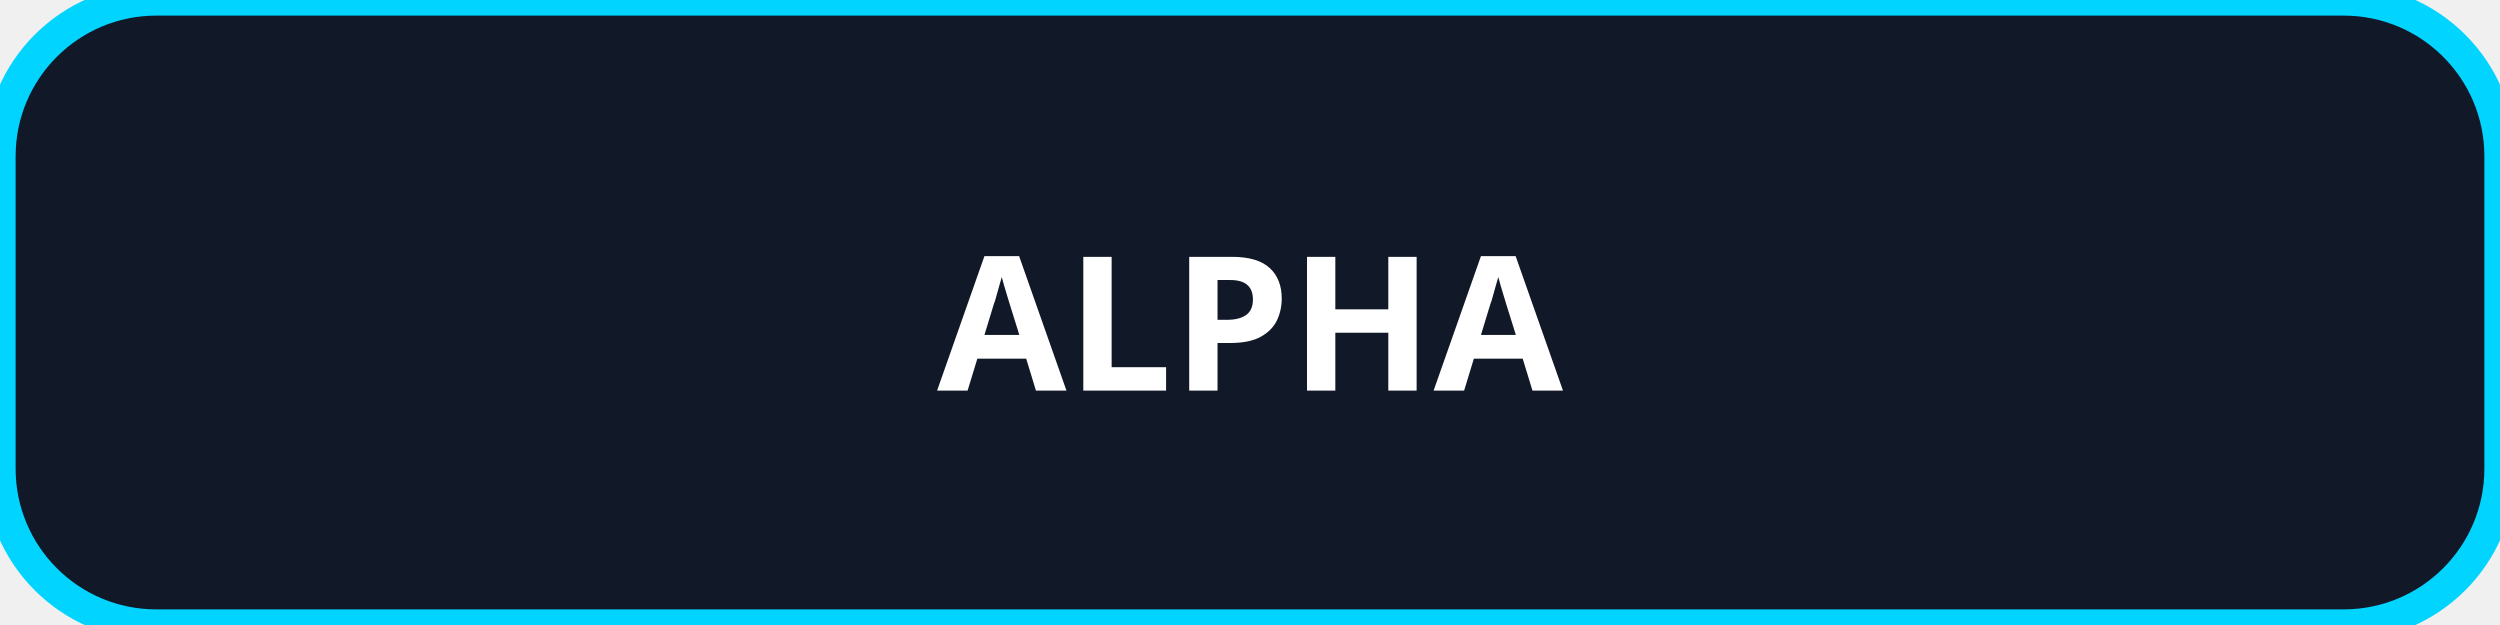
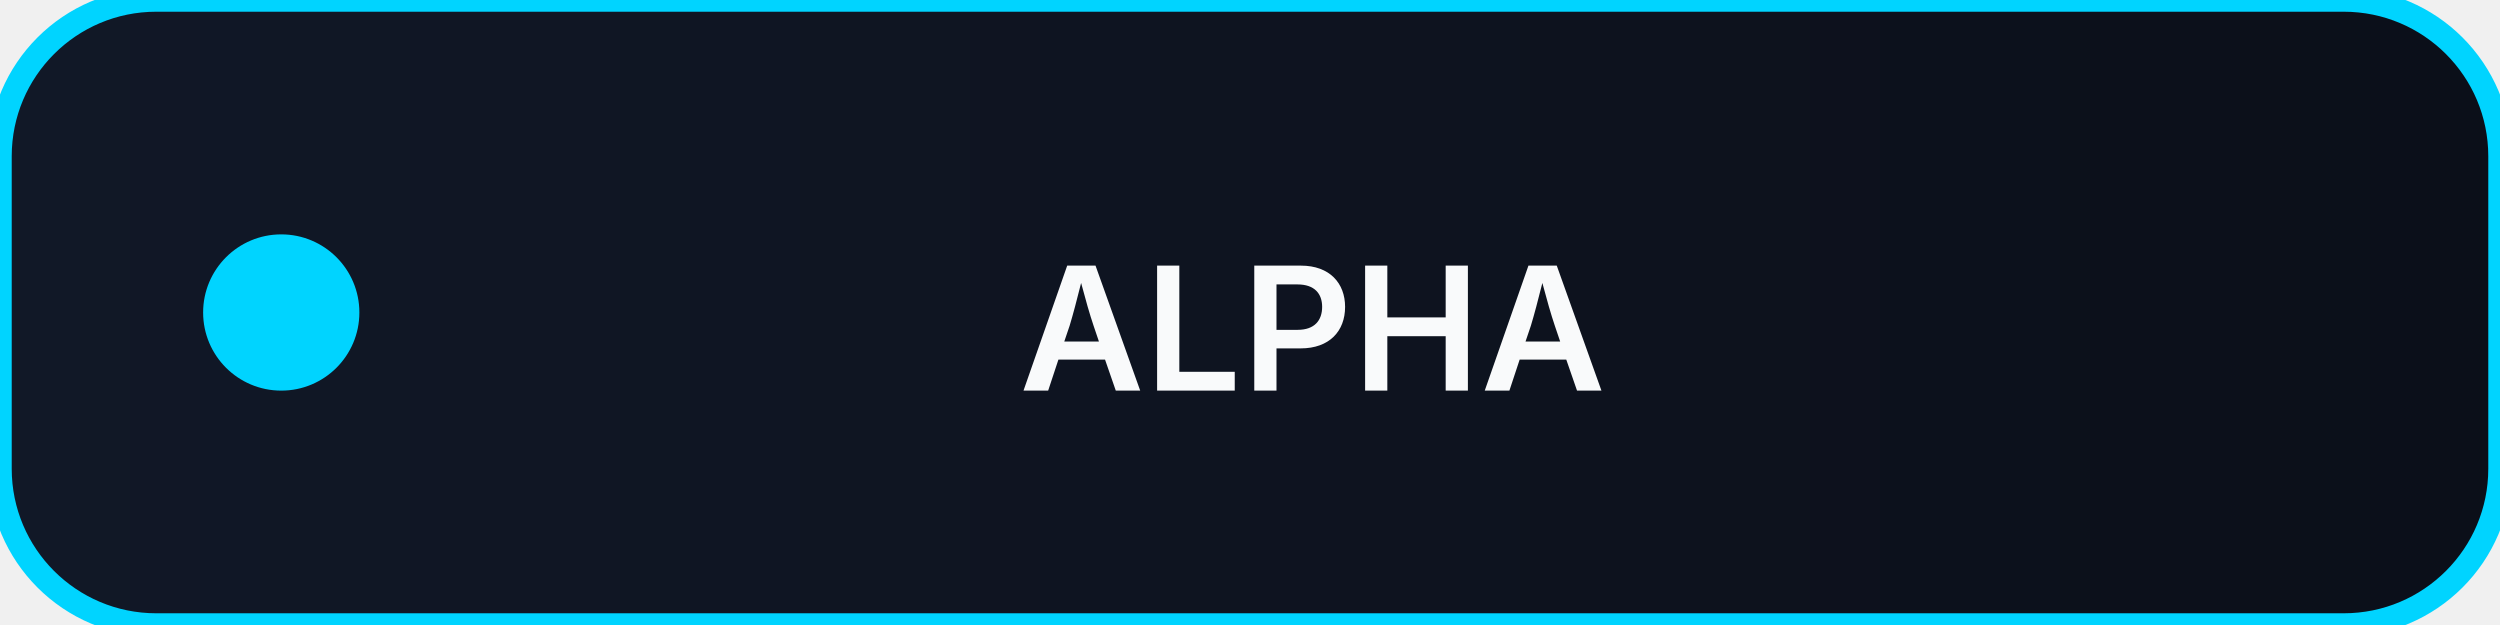
<svg xmlns="http://www.w3.org/2000/svg" width="160" height="40" viewBox="0 0 160 40">
-   <rect width="160" height="40" rx="10" fill="#111827" stroke="#00D4FF" stroke-width="2" />
-   <text x="80" y="25" fill="#FFFFFF" font-family="sans-serif" font-size="12" text-anchor="middle" font-weight="bold">ALPHA</text>
+   <defs>
+     <linearGradient id="bg" x1="0%" y1="0%" x2="100%" y2="0%">
+       <stop offset="0%" stop-color="#111827" />
+       <stop offset="100%" stop-color="#0B0F19" />
+     </linearGradient>
+     <linearGradient id="border" x1="0%" y1="0%" x2="100%" y2="0%">
+       <stop offset="0%" stop-color="#00D4FF" />
+       <stop offset="100%" stop-color="#00D4FF" />
+     </linearGradient>
+   </defs>
+   <rect width="160" height="40" rx="10" fill="url(#bg)" stroke="url(#border)" stroke-width="1.5" />
+   <circle cx="18" cy="20" r="5" fill="#00D4FF" />
+   <text x="84" y="25" fill="#F9FAFB" font-family="Inter,sans-serif" font-size="11" text-anchor="middle" font-weight="600">ALPHA</text>
</svg>
